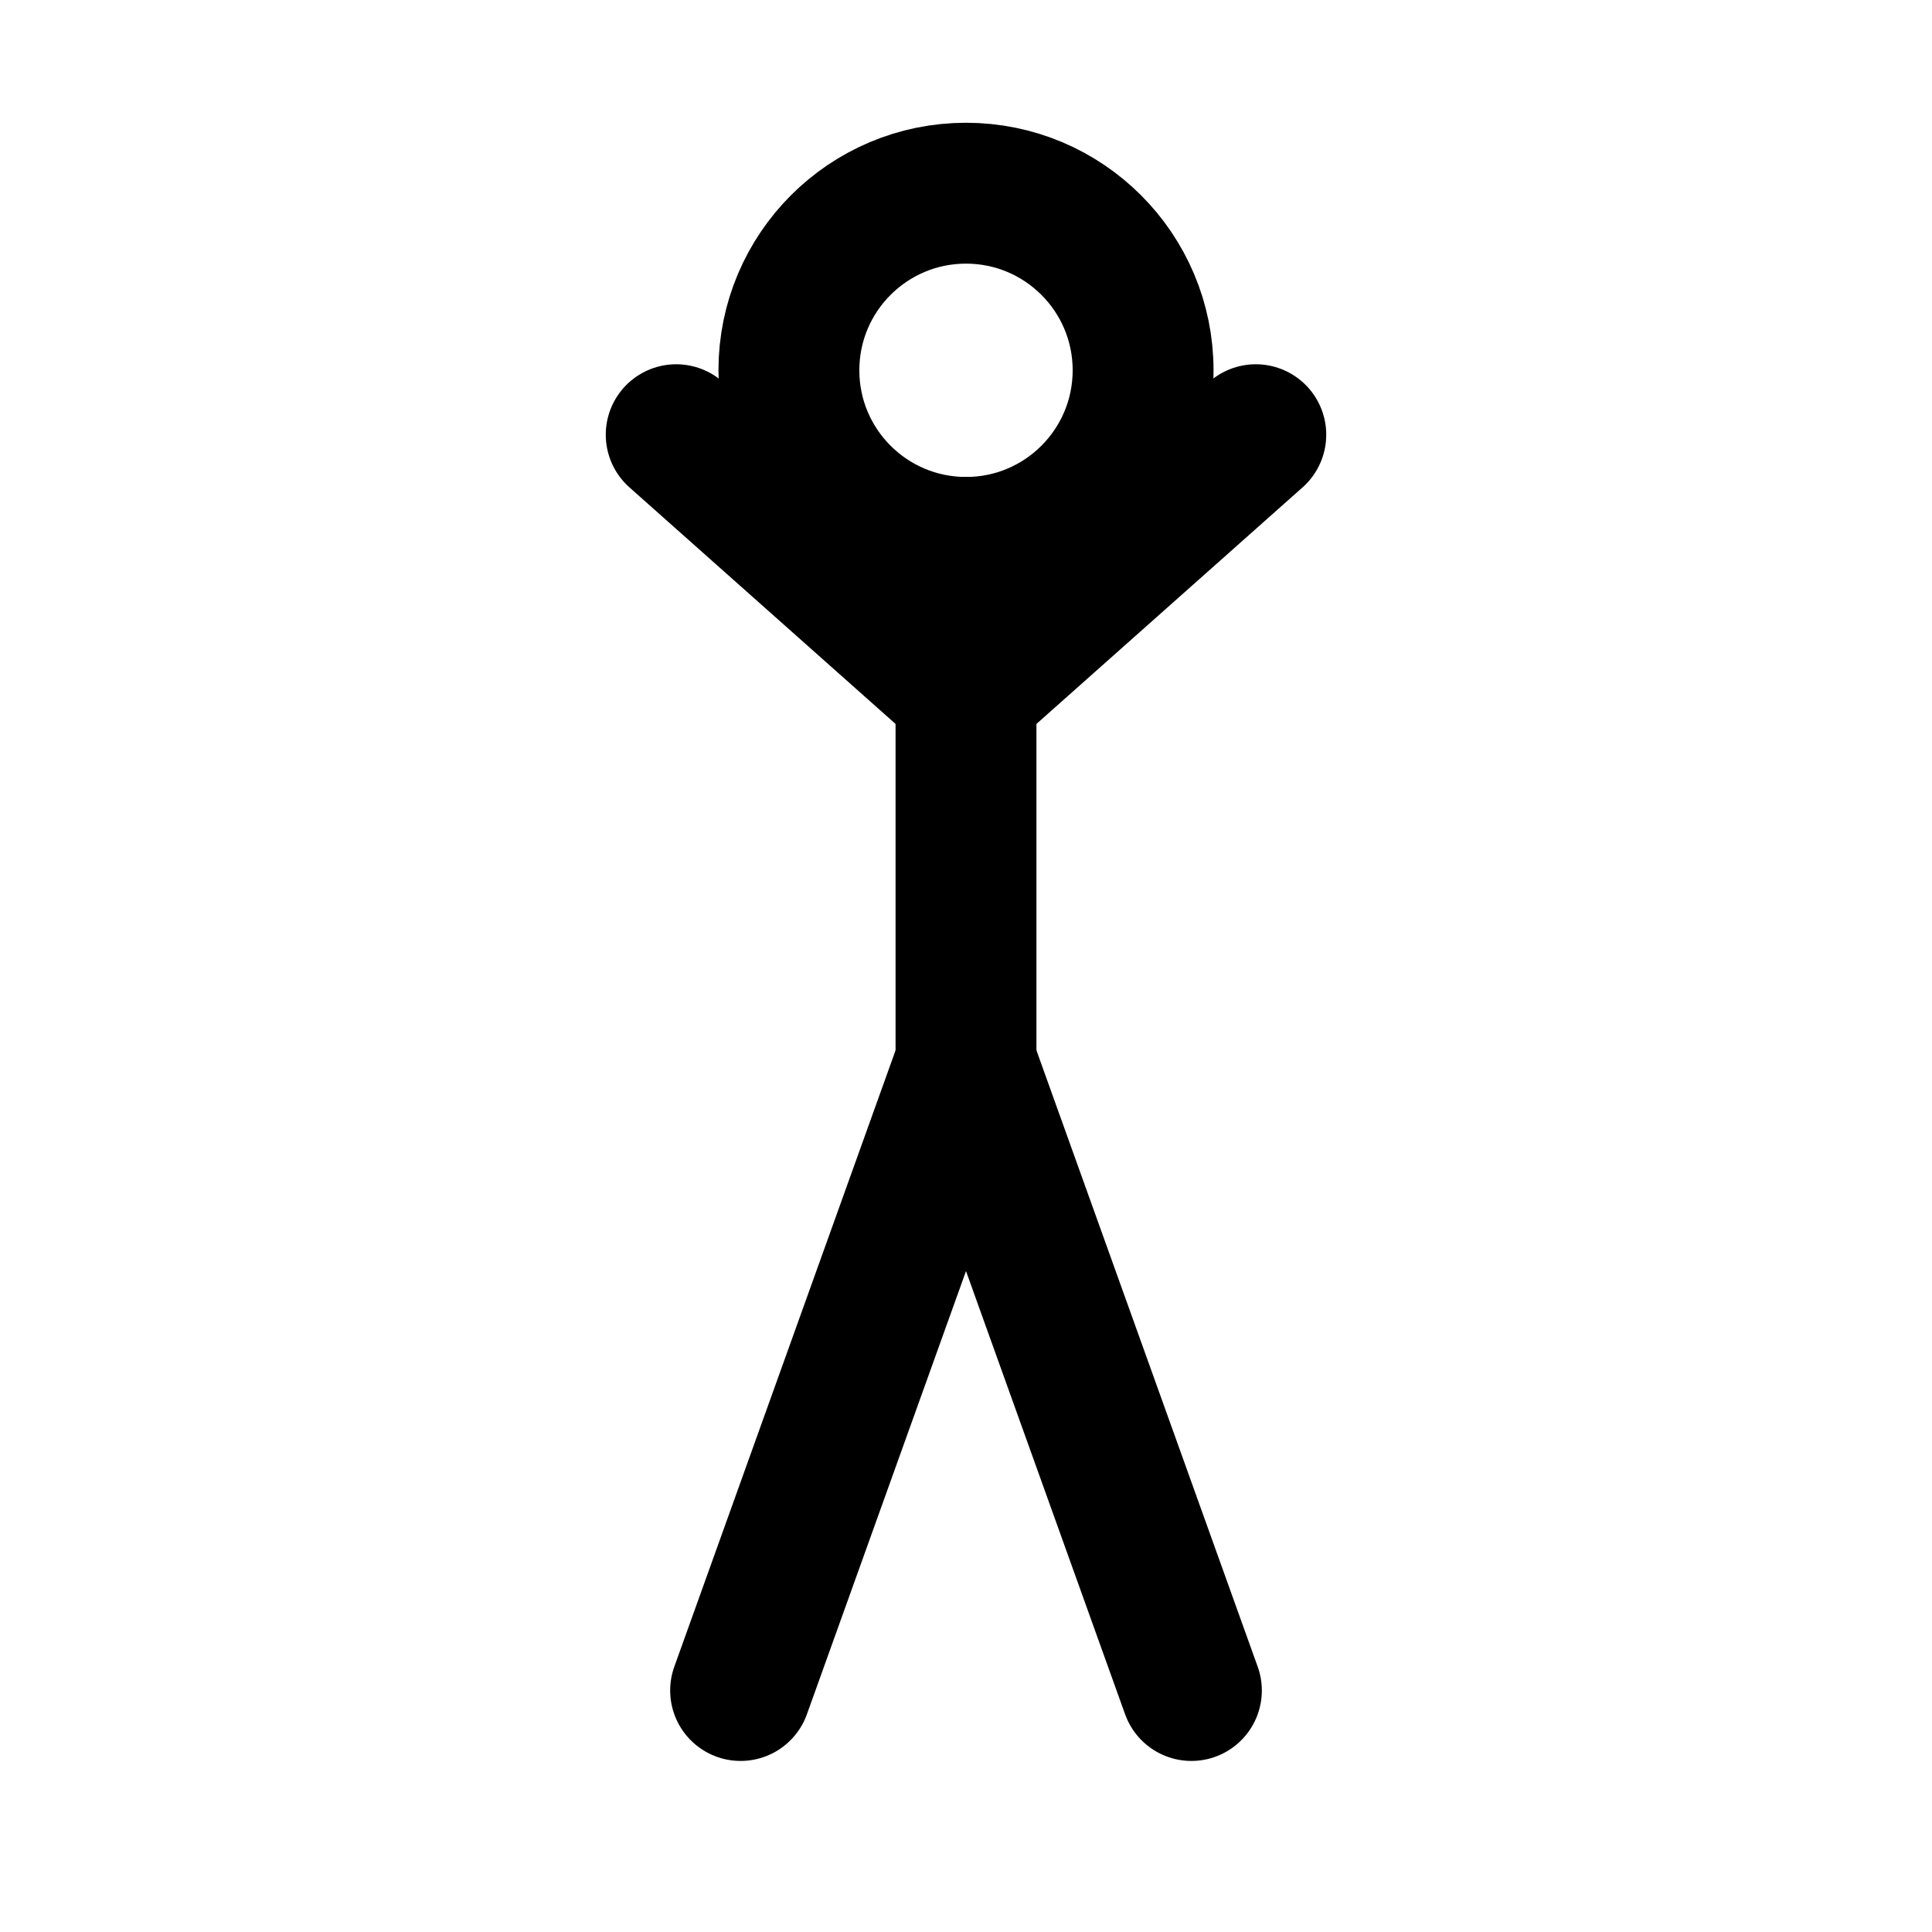
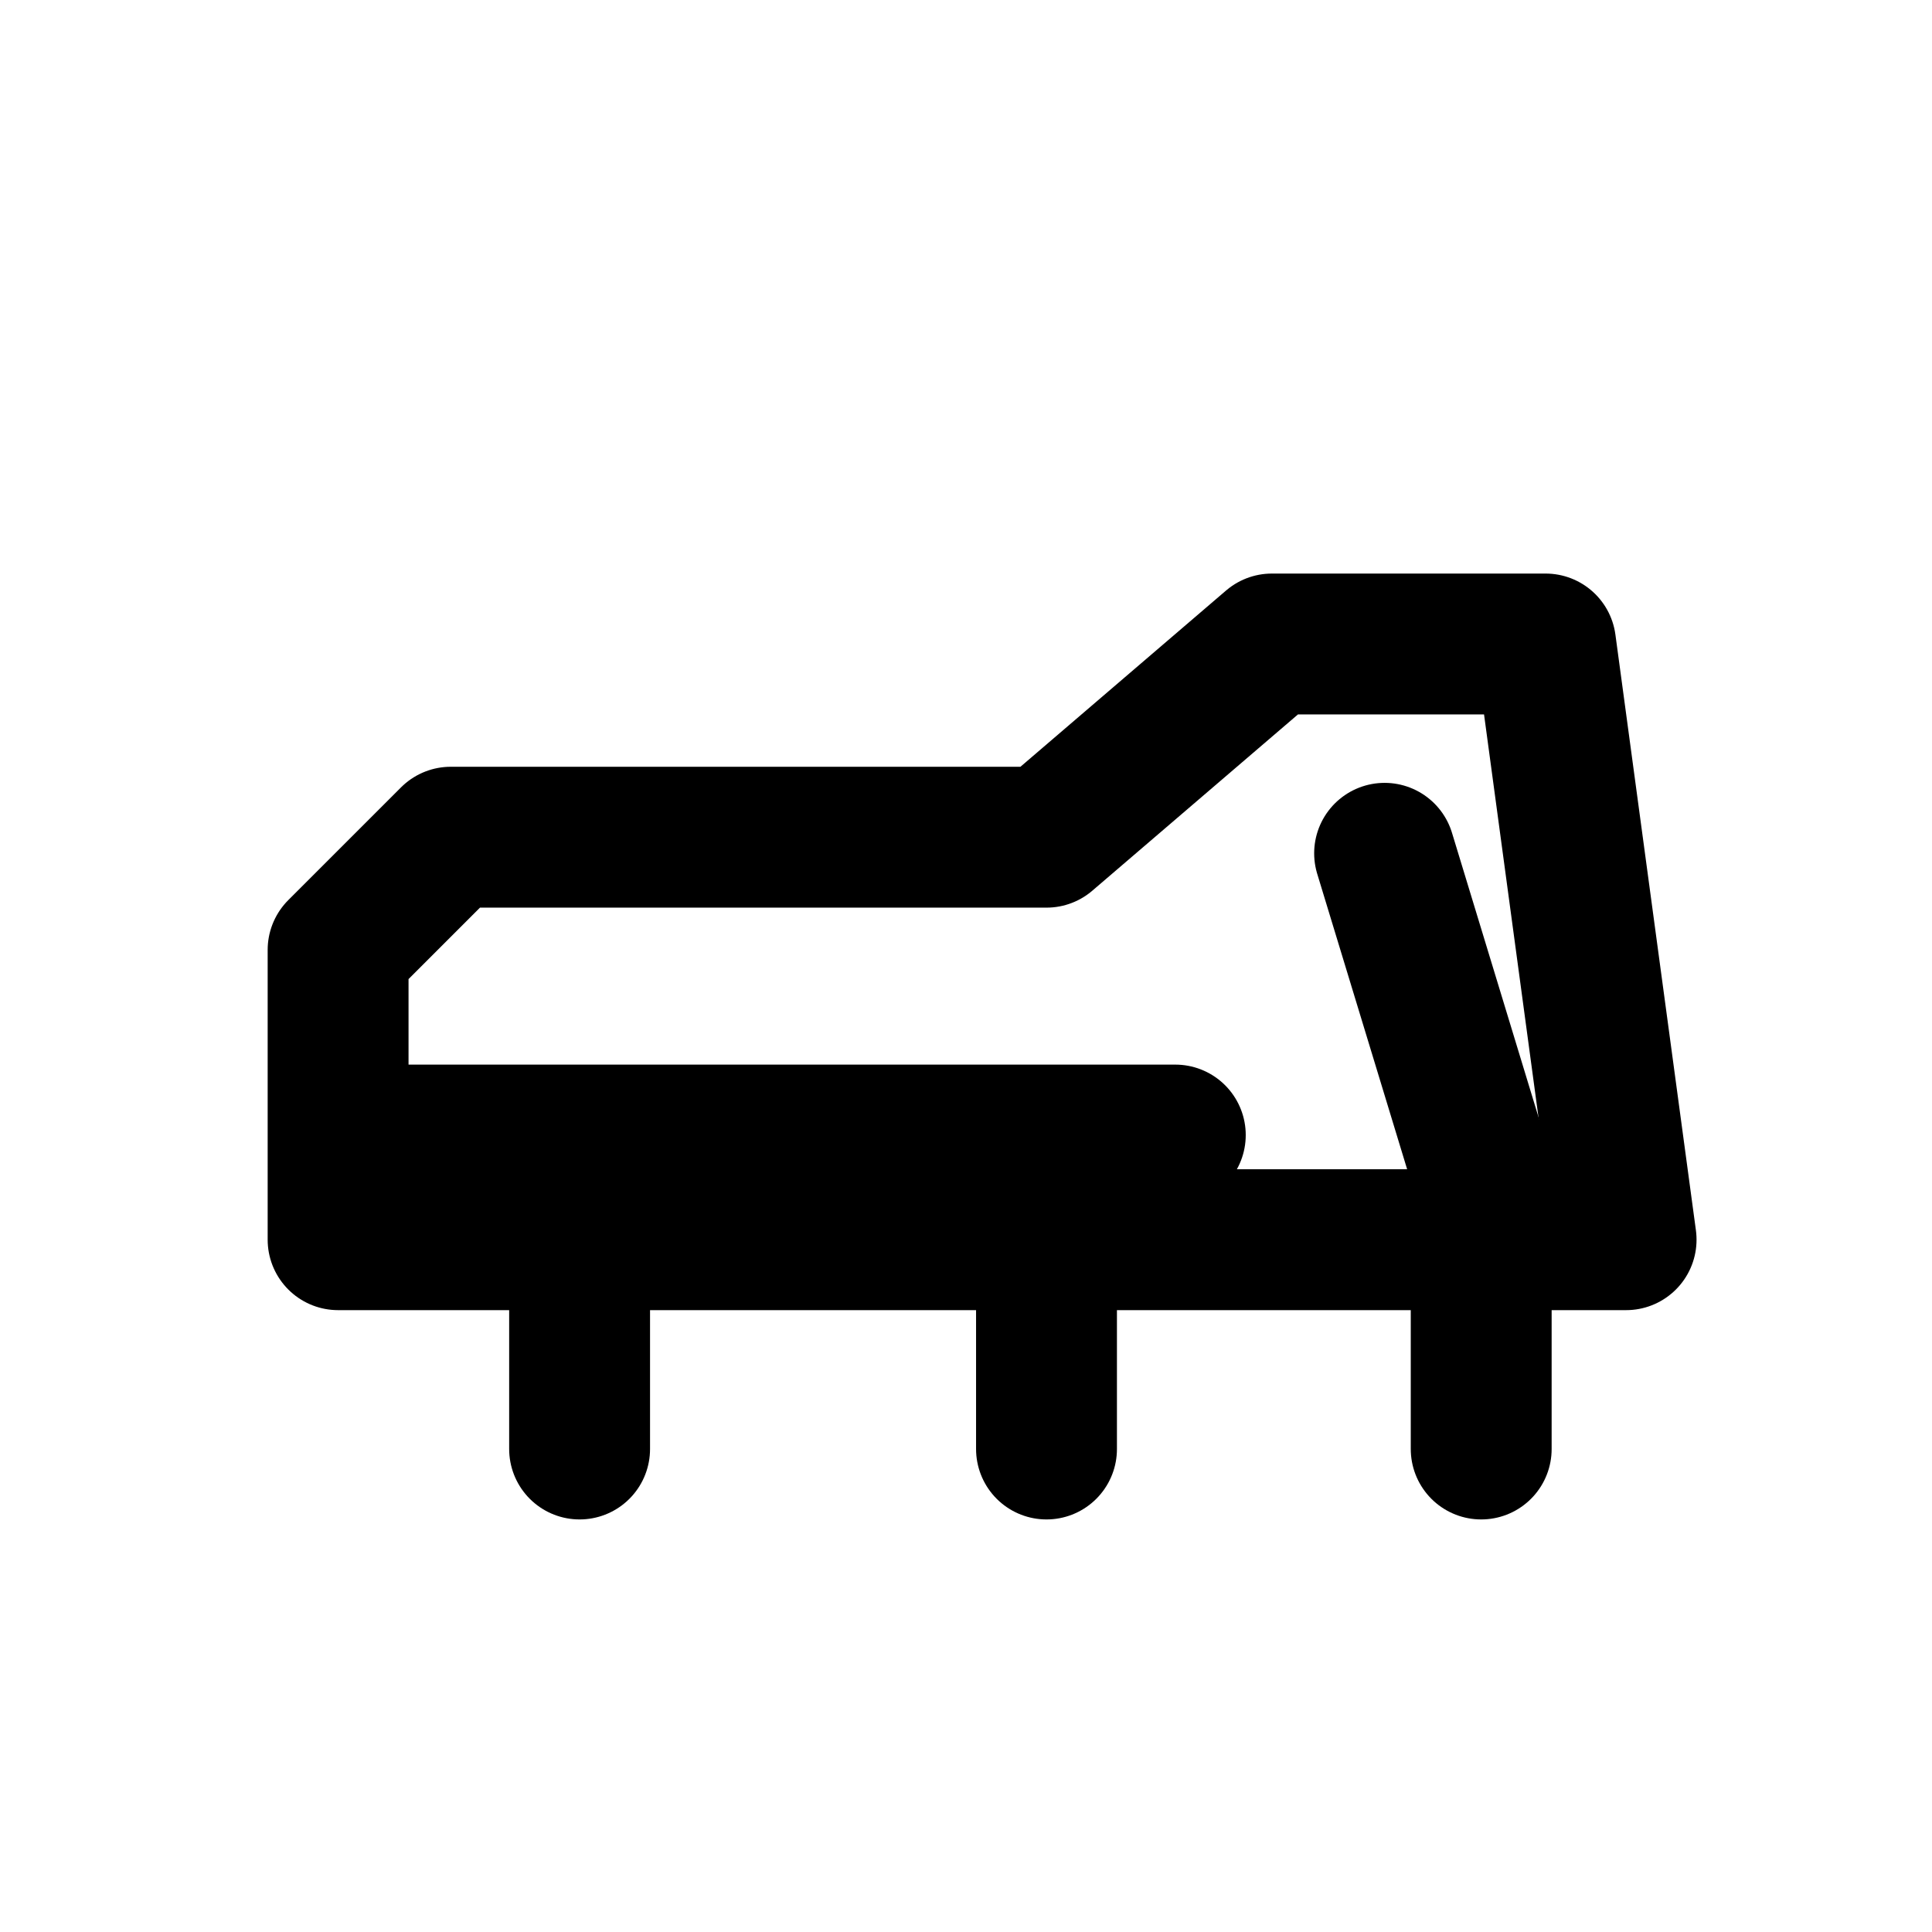
<svg xmlns="http://www.w3.org/2000/svg" viewBox="0 0 24 24" width="24" height="24" fill="none" stroke="currentColor" stroke-width="1.75" stroke-linecap="round" stroke-linejoin="round">
-   <circle cx="12" cy="4.6" r="2.2" />
-   <path d="M12 6.8v6.4" />
-   <path d="M12 8.6 8.4 5.4" />
-   <path d="M12 8.6 15.6 5.4" />
-   <path d="M12 13.2 9.2 21" />
-   <path d="M12 13.2 14.8 21" />
+   <path d="M4.2 15.4v-3.6l1.4-1.4h7.4l2.8-2.4h3.4l1 7.4z" />
+   <path d="M7.2 15.4v2.6M13 15.4v2.6M18.4 15.4v2.6" />
+   <path d="M4.6 14.1 H14.6" />
+   <path d="M17.2 10.6 L18.6 15.2" />
</svg>
